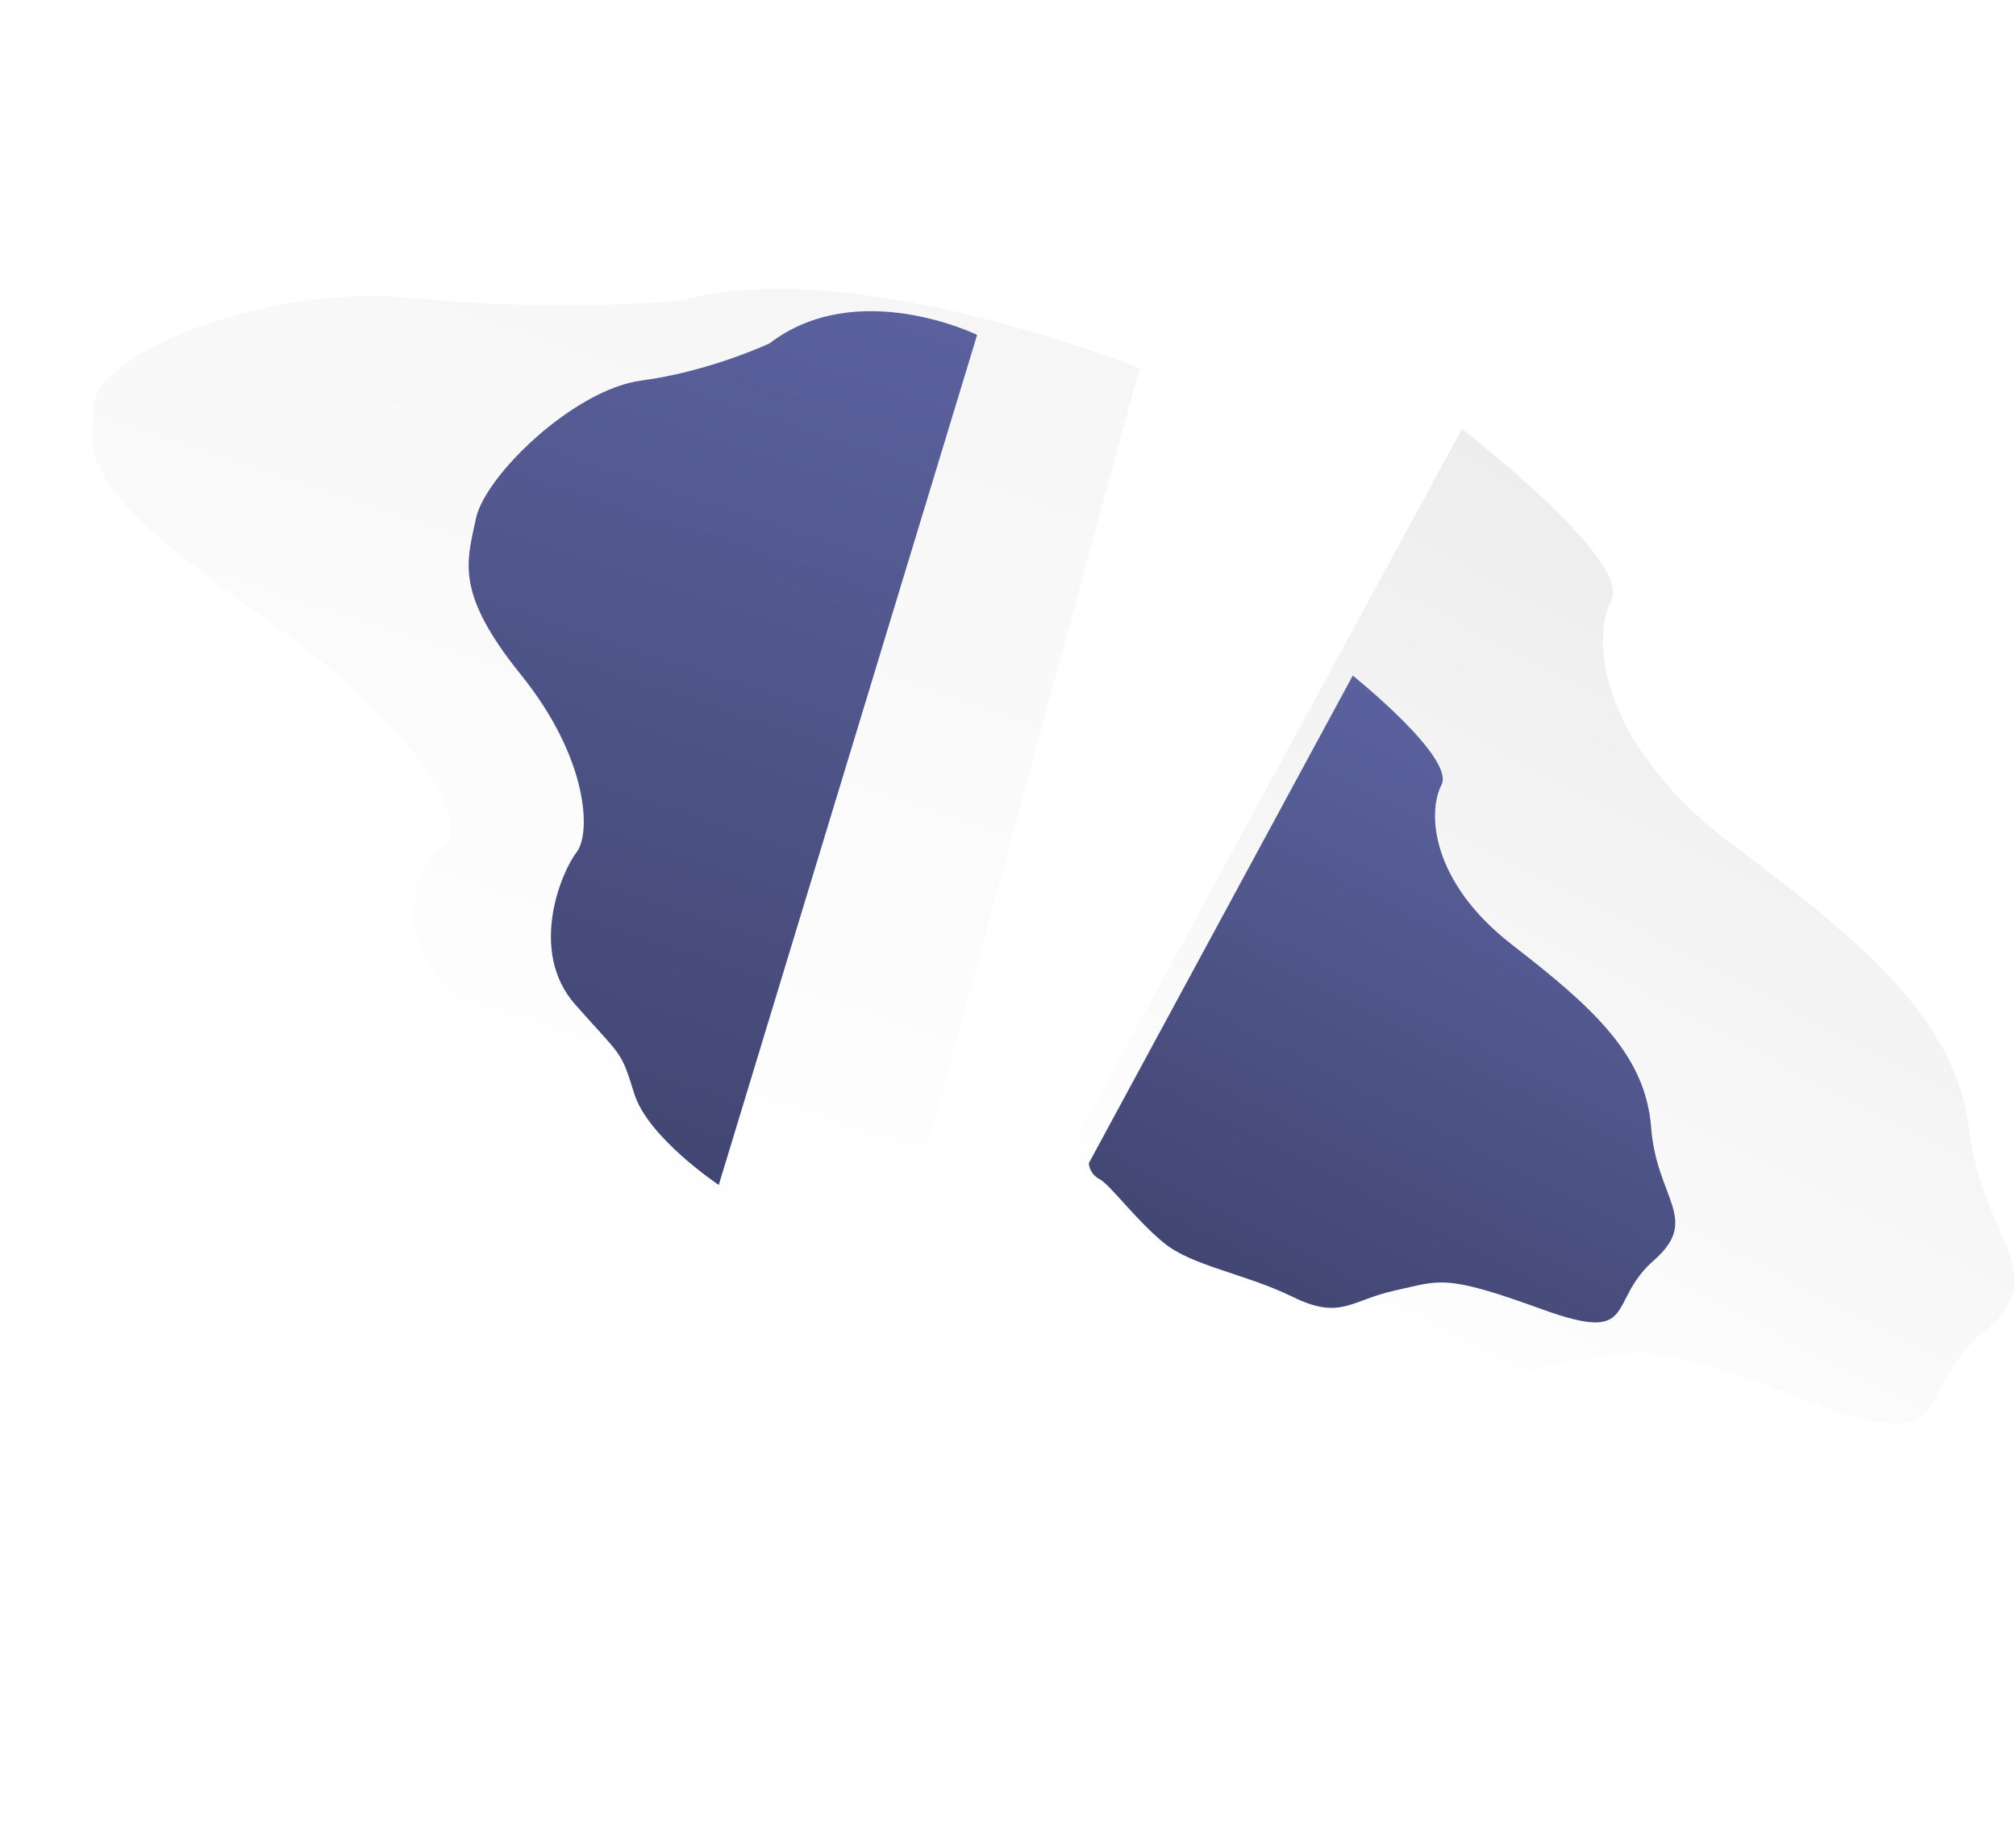
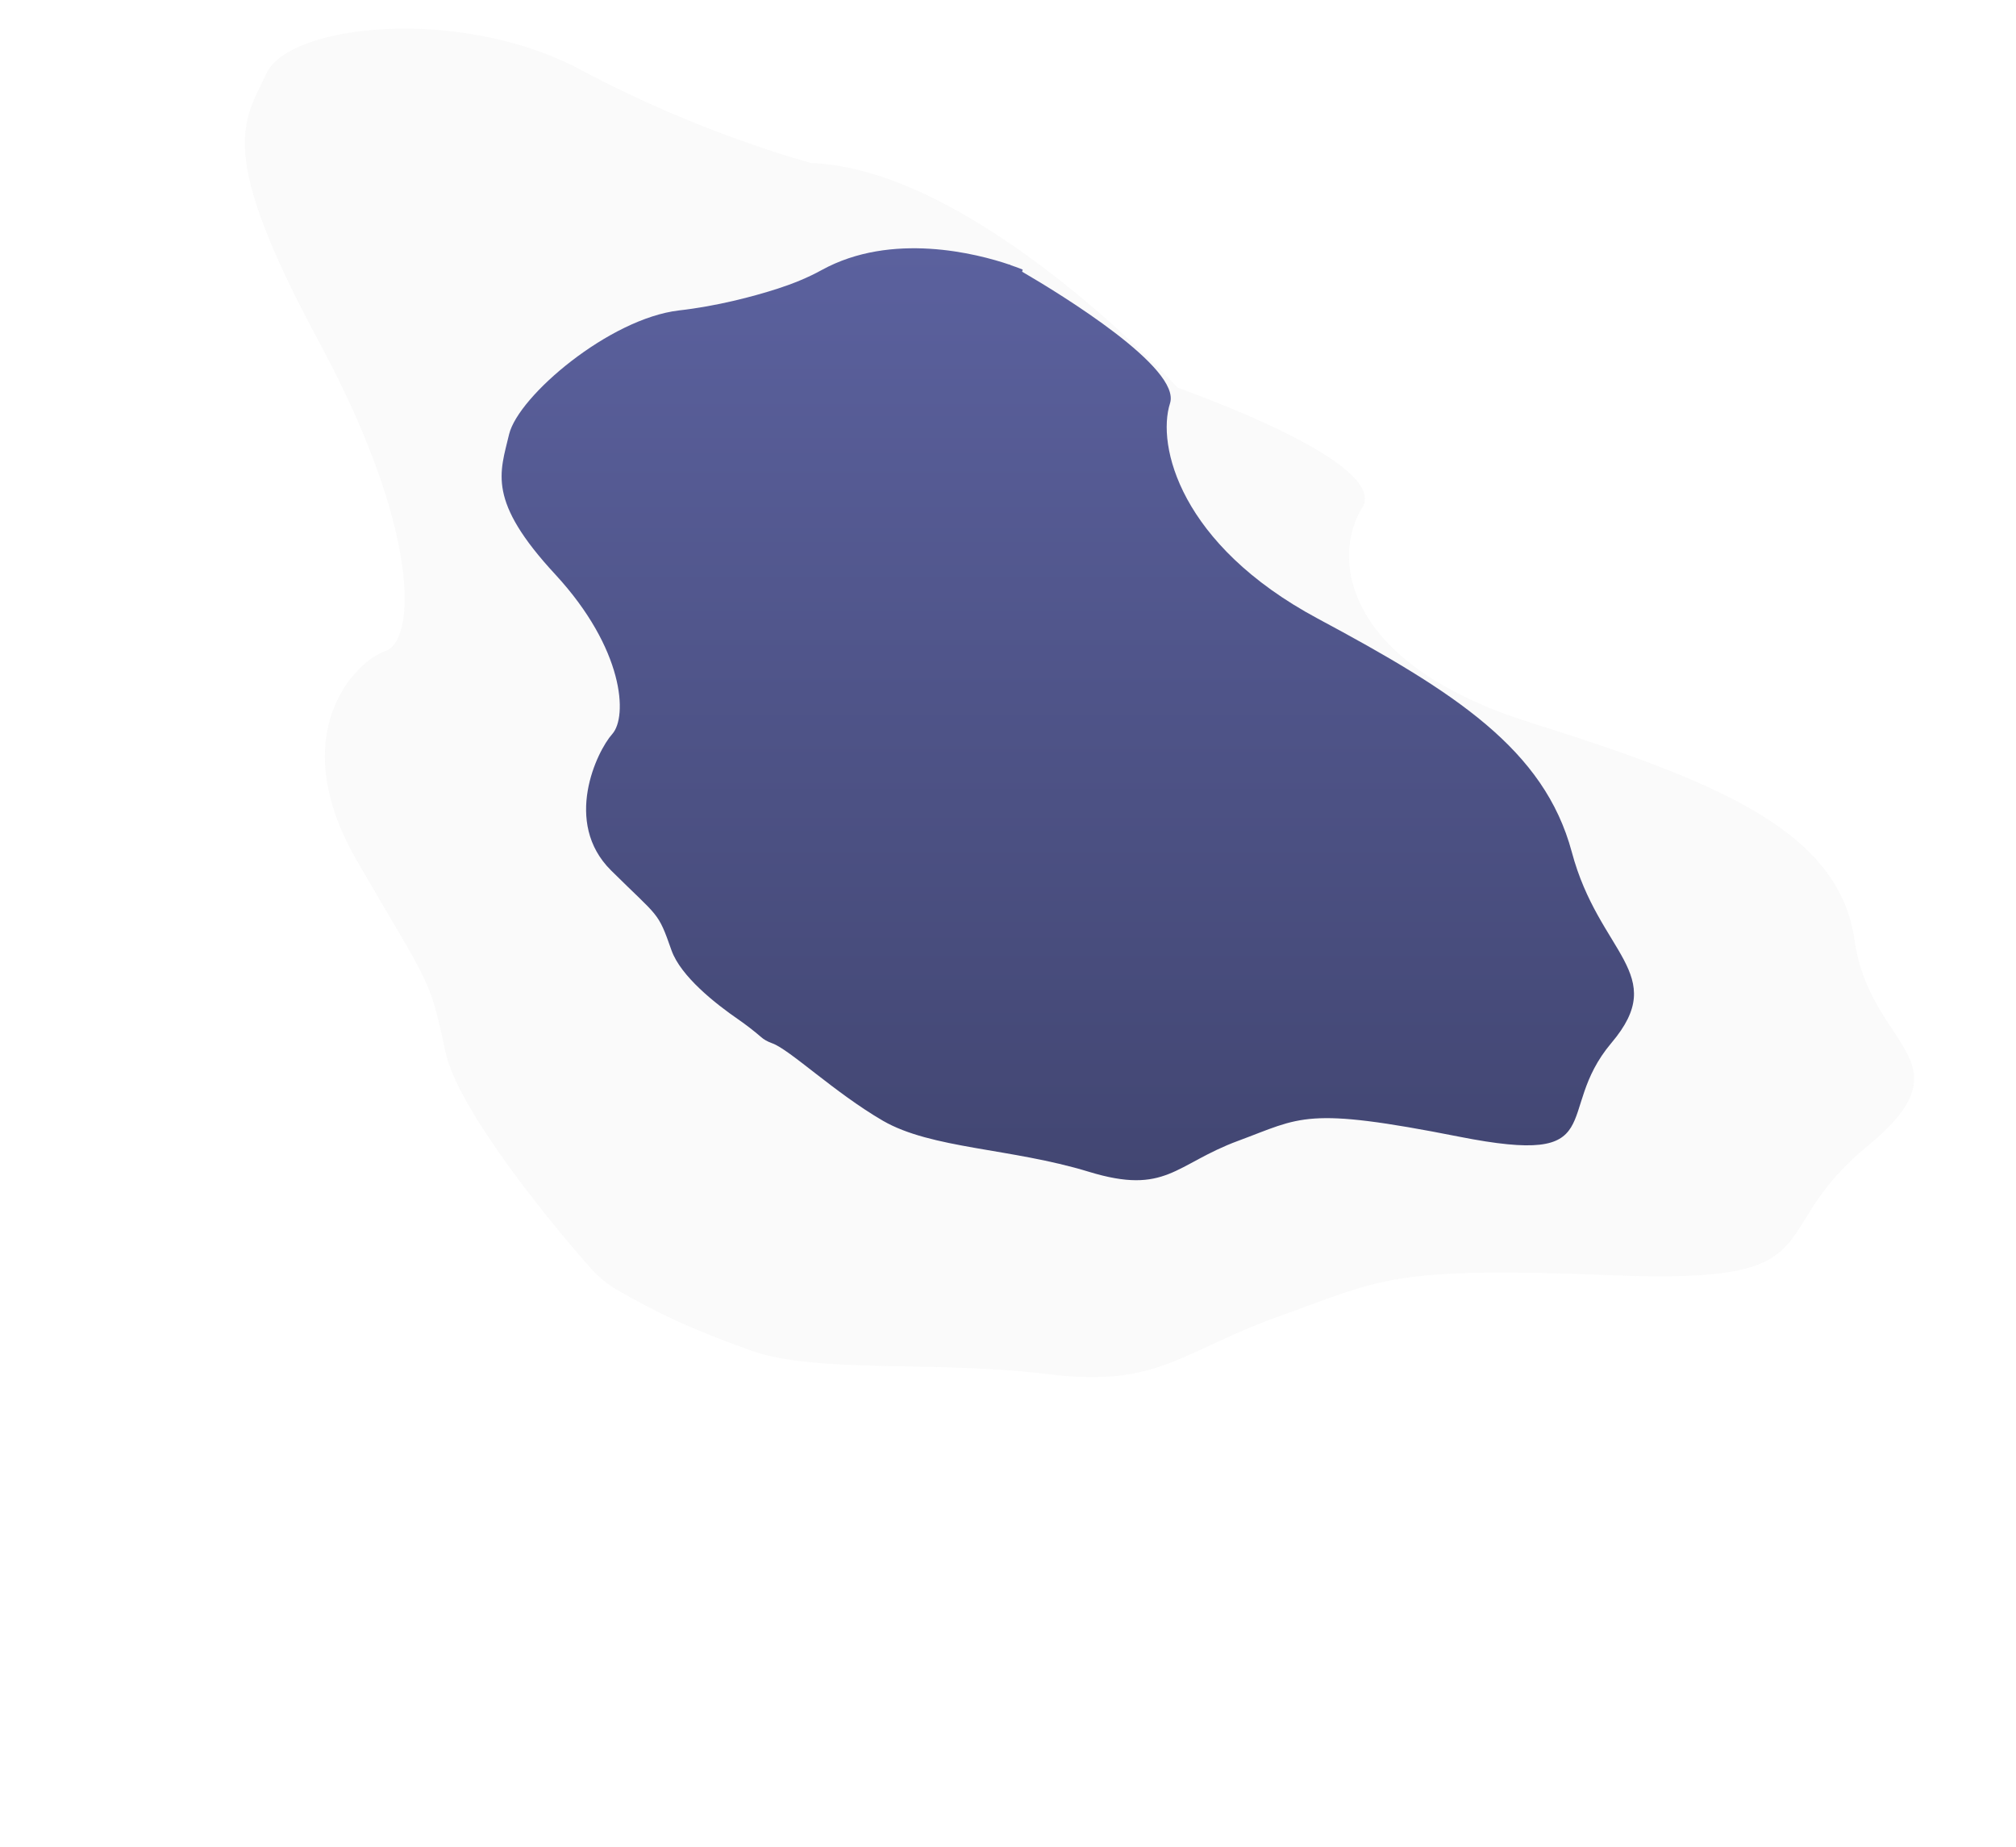
- <svg xmlns="http://www.w3.org/2000/svg" version="1.1" id="Слой_1" x="0px" y="0px" viewBox="0 0 973 891" style="enable-background:new 0 0 973 891;" xml:space="preserve">
-   <g>
-     <linearGradient id="SVGID_1_" gradientUnits="userSpaceOnUse" x1="704.005" y1="1114.415" x2="704.005" y2="1672.917" gradientTransform="matrix(0.8783 0.4563 0.3492 -0.6722 -309.8766 1107.464)">
-       <stop offset="0" style="stop-color:#FFFFFF" />
-       <stop offset="1" style="stop-color:#EDEDED" />
-     </linearGradient>
-     <path style="fill-rule:evenodd;clip-rule:evenodd;fill:url(#SVGID_1_);" d="M705.6,207c0,0,82.1,63.3,72.1,82.7s-5.5,70.3,59.9,119   s106.7,84.9,113,137.5c6.4,52.6,41.6,68.6,6.1,97.4c-35.5,28.8-8.2,61-85.3,31.9c-77-29.1-79.5-23.8-113.8-18.2   s-41.1,20.2-79.2,1.5c-38.1-18.7-79.1-25.7-101.9-43.8s-42.7-43.7-51.2-48.2c-8.4-4.4-8.8-12-8.8-12L705.6,207z" />
-   </g>
-   <g>
-     <linearGradient id="SVGID_2_" gradientUnits="userSpaceOnUse" x1="620.643" y1="1201.177" x2="620.643" y2="1535.236" gradientTransform="matrix(0.8967 0.4659 0.3946 -0.7595 -395.2888 1262.114)">
-       <stop offset="0" style="stop-color:#424672" />
-       <stop offset="1" style="stop-color:#5B619E" />
-     </linearGradient>
-     <path style="fill-rule:evenodd;clip-rule:evenodd;fill:url(#SVGID_2_);" d="M652.9,326c0,0,49.6,39.7,42.8,52.8   c-6.8,13.1-5.3,46.6,34.2,77.2c39.5,30.5,64.3,53.3,67,88c2.6,34.6,24.1,44.3,1.2,64.3c-22.9,20-6.8,40.6-54.1,23.4   c-47.3-17.2-49-13.7-70.6-9c-21.6,4.7-26.2,14.5-49.5,3.1c-23.3-11.4-48.7-14.8-62.5-26.3s-25.5-27.7-30.7-30.5   c-5.1-2.7-5.2-7.7-5.2-7.7L652.9,326z" />
-   </g>
-   <linearGradient id="SVGID_3_" gradientUnits="userSpaceOnUse" x1="118.226" y1="-550.201" x2="118.226" y2="-1369.366" gradientTransform="matrix(1.1691 0.3869 -0.1795 0.5425 -47.007 803.4686)">
-     <stop offset="0" style="stop-color:#FFFFFF" />
-     <stop offset="1" style="stop-color:#F7F6F6" />
-   </linearGradient>
-   <path style="fill:url(#SVGID_3_);" d="M550.1,177.7c0,0-139.4-56.1-221.3-32.6c0,0-59.4,5.7-130.3-1.3S47.3,171,45.4,194.5  c-2,23.5-10,39.2,76.8,99.8s104.4,105.4,91.6,114.1c-12.7,8.7-34.1,49.1,26,88.7s57,34.6,79.8,63c22.7,28.4,107.3,68.9,107.3,68.9  L550.1,177.7z" />
-   <linearGradient id="SVGID_4_" gradientUnits="userSpaceOnUse" x1="214.652" y1="-828.821" x2="214.652" y2="-1258.256" gradientTransform="matrix(0.9494 0.3141 -0.3141 0.9494 -217.975 1257.986)">
+ <svg xmlns="http://www.w3.org/2000/svg" version="1.1" id="Слой_1" x="0px" y="0px" viewBox="0 0 973 891" enable-background="new 0 0 973 891" xml:space="preserve">
+   <path opacity="8.000000e-02" fill="#BABABA" d="M895.1,453.9c-7.4-52.6-64.9-76.4-156.2-105.1c-91.3-28.7-96.2-80.1-81.5-103.7  c12-19.2-61.7-48.1-89.5-58.2l0.1-0.2c0,0-96.6-104.9-176.3-108c-0.1,0-0.1,0-0.2,0c-2.6-0.7-54.6-14.7-111-44.9  c-57.9-31-140.6-22.3-151.8,1.5c-11.3,23.8-24.5,37.4,25.2,129.5s46.6,144.6,32.1,149.4c-14.4,4.8-49.2,39.7-13.8,101  s34.8,55.1,42.8,92.3c6.1,28.8,53.2,85.5,70.4,104.8c3.7,4.1,8.1,7.6,12.9,10.4c19.3,11,35.9,19,64.5,29.1  c31.8,11.2,89.7,4.6,143.2,11.3c53.5,6.6,63.5-10.9,112.3-28.3c48.8-17.4,52.5-23.8,160.8-19.4c108.5,4.3,70.7-20,121.8-62  C952.1,511.3,902.6,506.5,895.1,453.9z" />
+   <linearGradient id="SVGID_1_" gradientUnits="userSpaceOnUse" x1="515.304" y1="569.621" x2="515.304" y2="119.838">
    <stop offset="0" style="stop-color:#424672" />
    <stop offset="1" style="stop-color:#5B619E" />
  </linearGradient>
-   <path style="fill:url(#SVGID_4_);" d="M471.6,161.6c0,0-57.9-28.3-100.2,4.1c0,0-29,13.6-61.7,17.9c-32.7,4.3-75.6,45.9-80,66.6  c-4.3,20.7-10.5,35.5,21.8,75.5s34,76.4,26.7,85.7c-7.3,9.4-23.3,47.6-0.6,73.3s21.9,21.7,28.5,43c6.6,21.3,40.8,44.1,40.8,44.1  L471.6,161.6z" />
+   <path fill="url(#SVGID_1_)" d="M758.6,411.1c-13.3-49.4-56.1-77-122.6-112.6c-66.6-35.7-77.8-83.6-71.3-103.9  c5.4-17-52.2-52.3-71.4-63.5l0.3-1c0,0-2.1-0.9-5.7-2.1c-0.4-0.2-0.7-0.4-0.7-0.4l0,0.1c-15.6-5.3-56.8-16-90.6,2.6  c-6.7,3.7-13.9,6.6-21.3,9c-11.8,3.8-29.2,8.4-47.6,10.5c-33.5,3.9-77.5,41.2-82,59.8c-4.4,18.6-10.8,31.9,22.4,67.7  c33.1,35.9,34.9,68.5,27.4,76.9c-7.5,8.4-23.9,42.7-0.6,65.8c23.3,23.1,22.5,19.5,29.2,38.6c4.5,12.6,21.3,25.8,32.2,33.3  c3.9,2.7,7.5,5.5,11,8.5c1.3,1.2,3.1,2.2,5.3,3c8.4,2.9,30.1,23.8,53.5,37.4c23.5,13.6,61.9,13.2,99.3,24.6  c37.5,11.5,41.6-3.6,72.2-14.9c30.6-11.3,32.2-16.7,106.6-2s45.1-11.5,73.5-45.2C806.1,469.8,771.7,460.4,758.6,411.1z" />
</svg>
